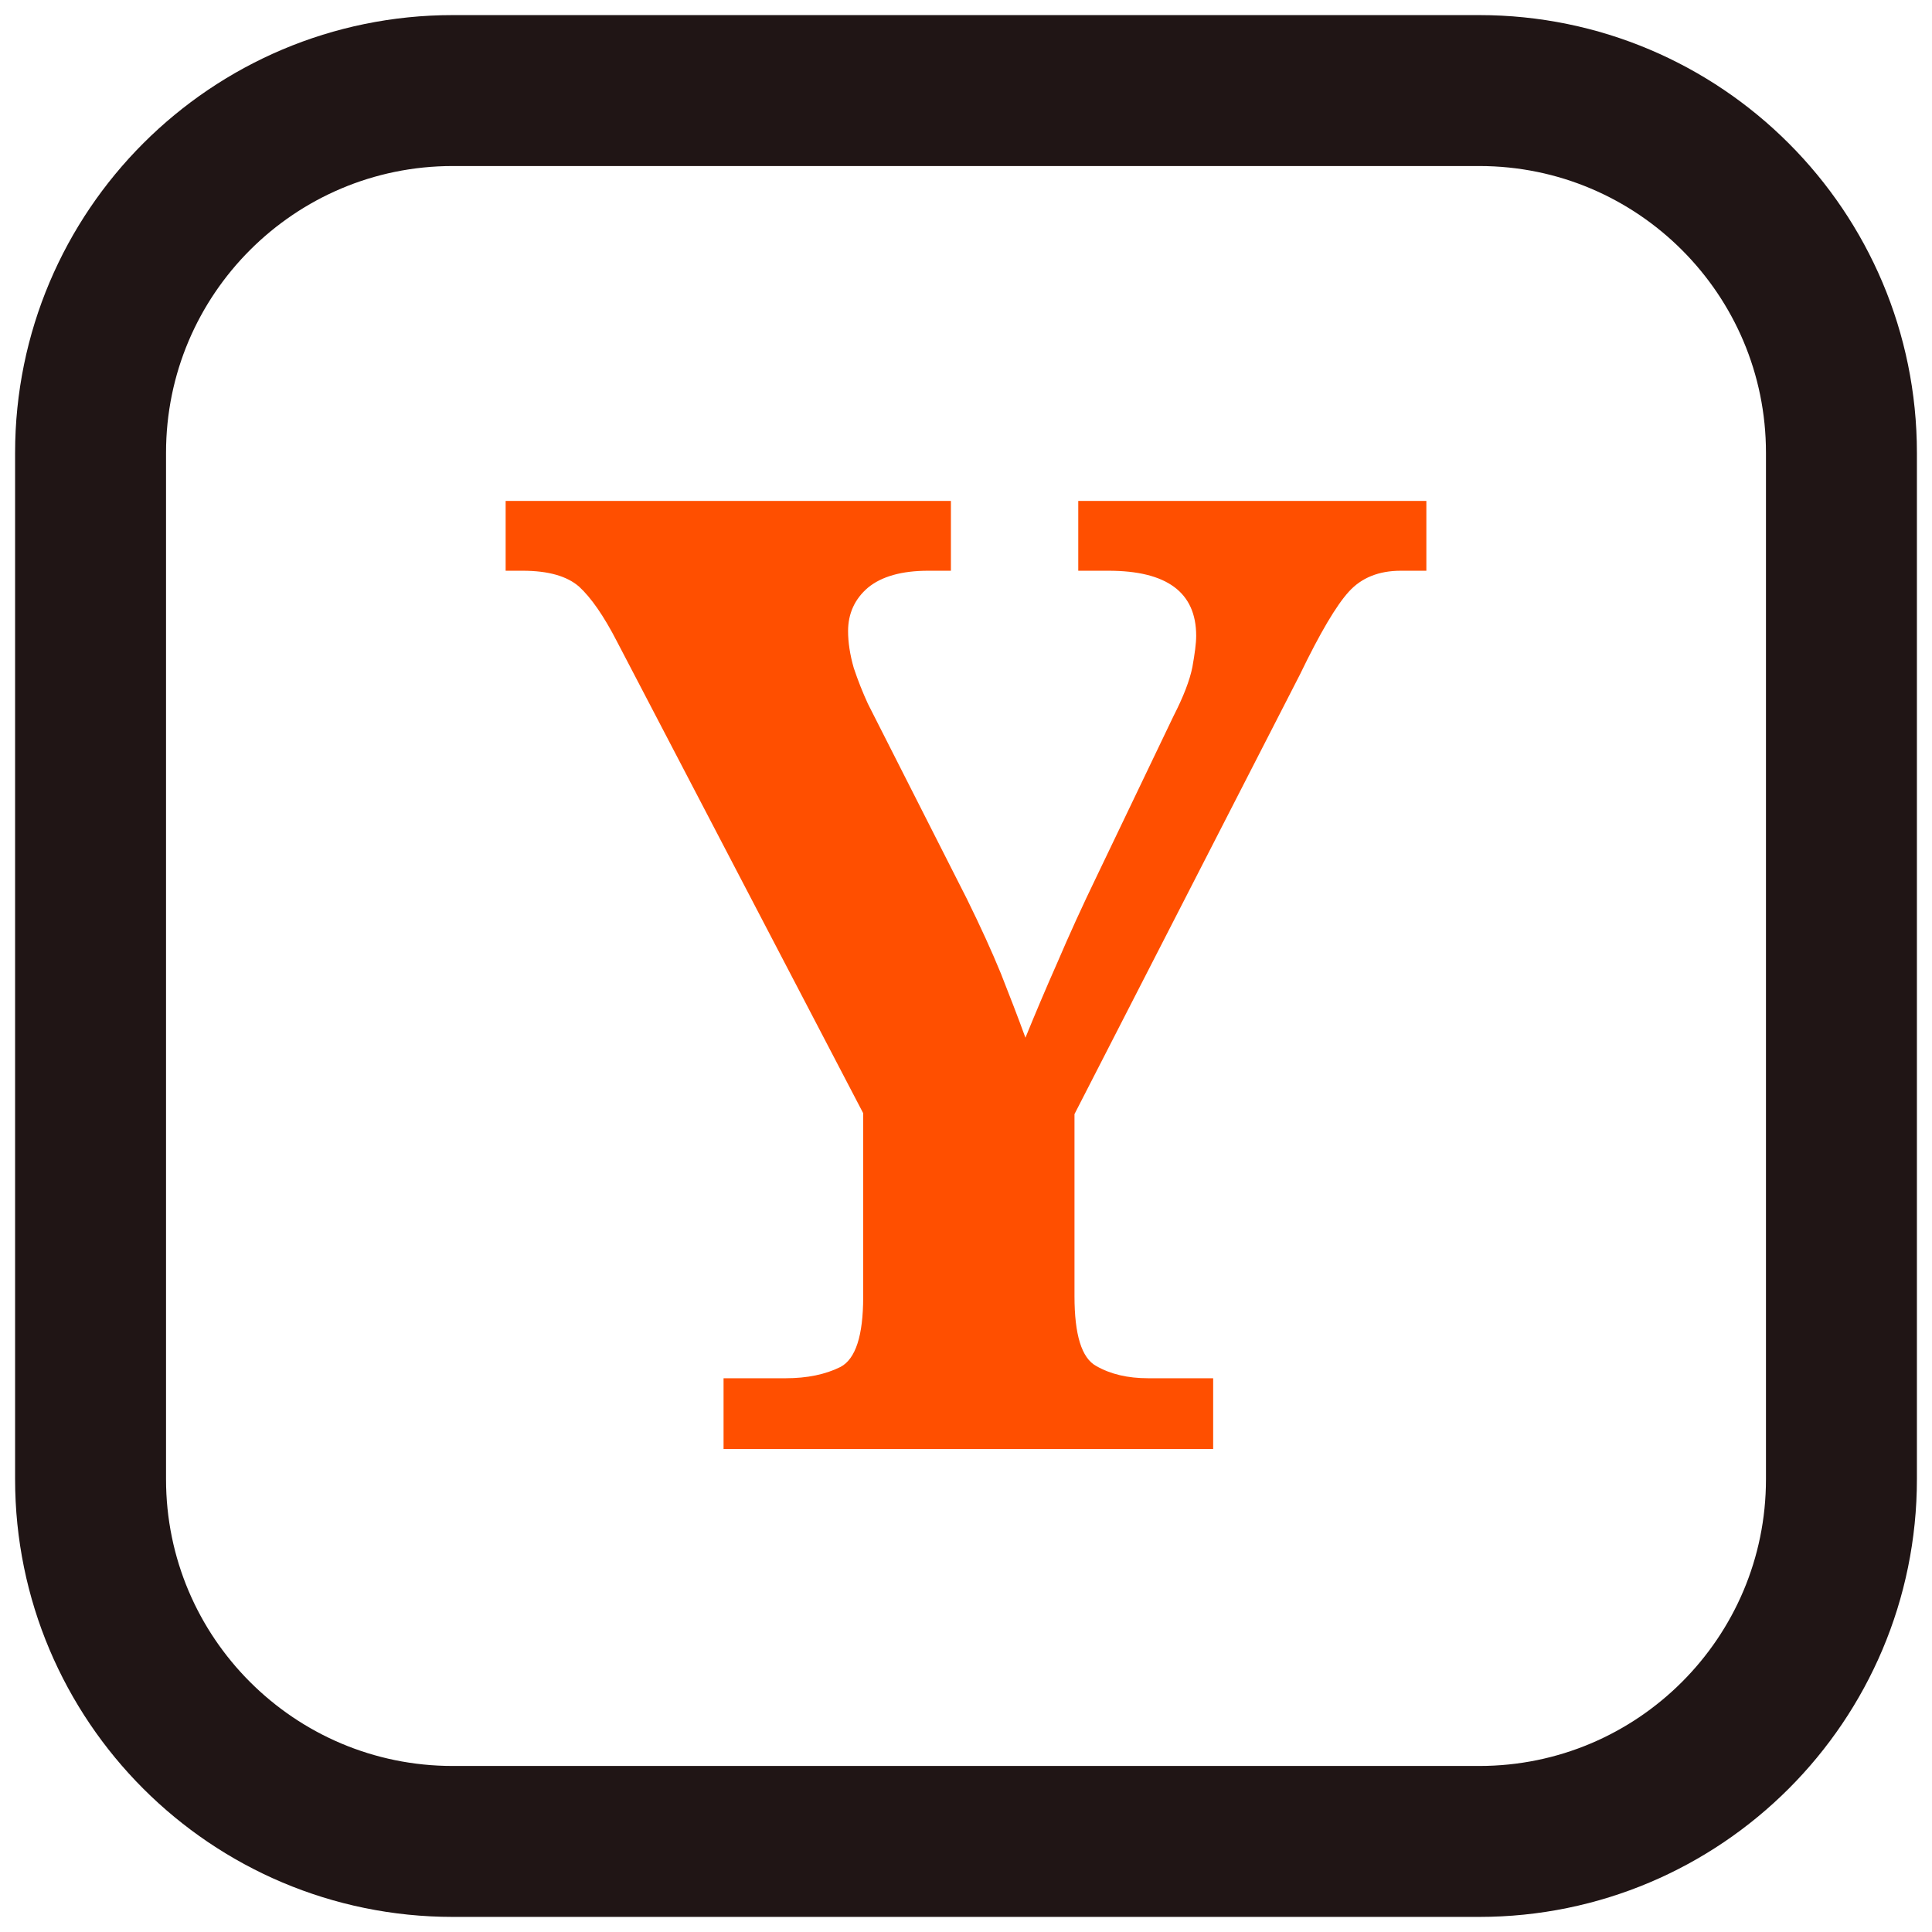
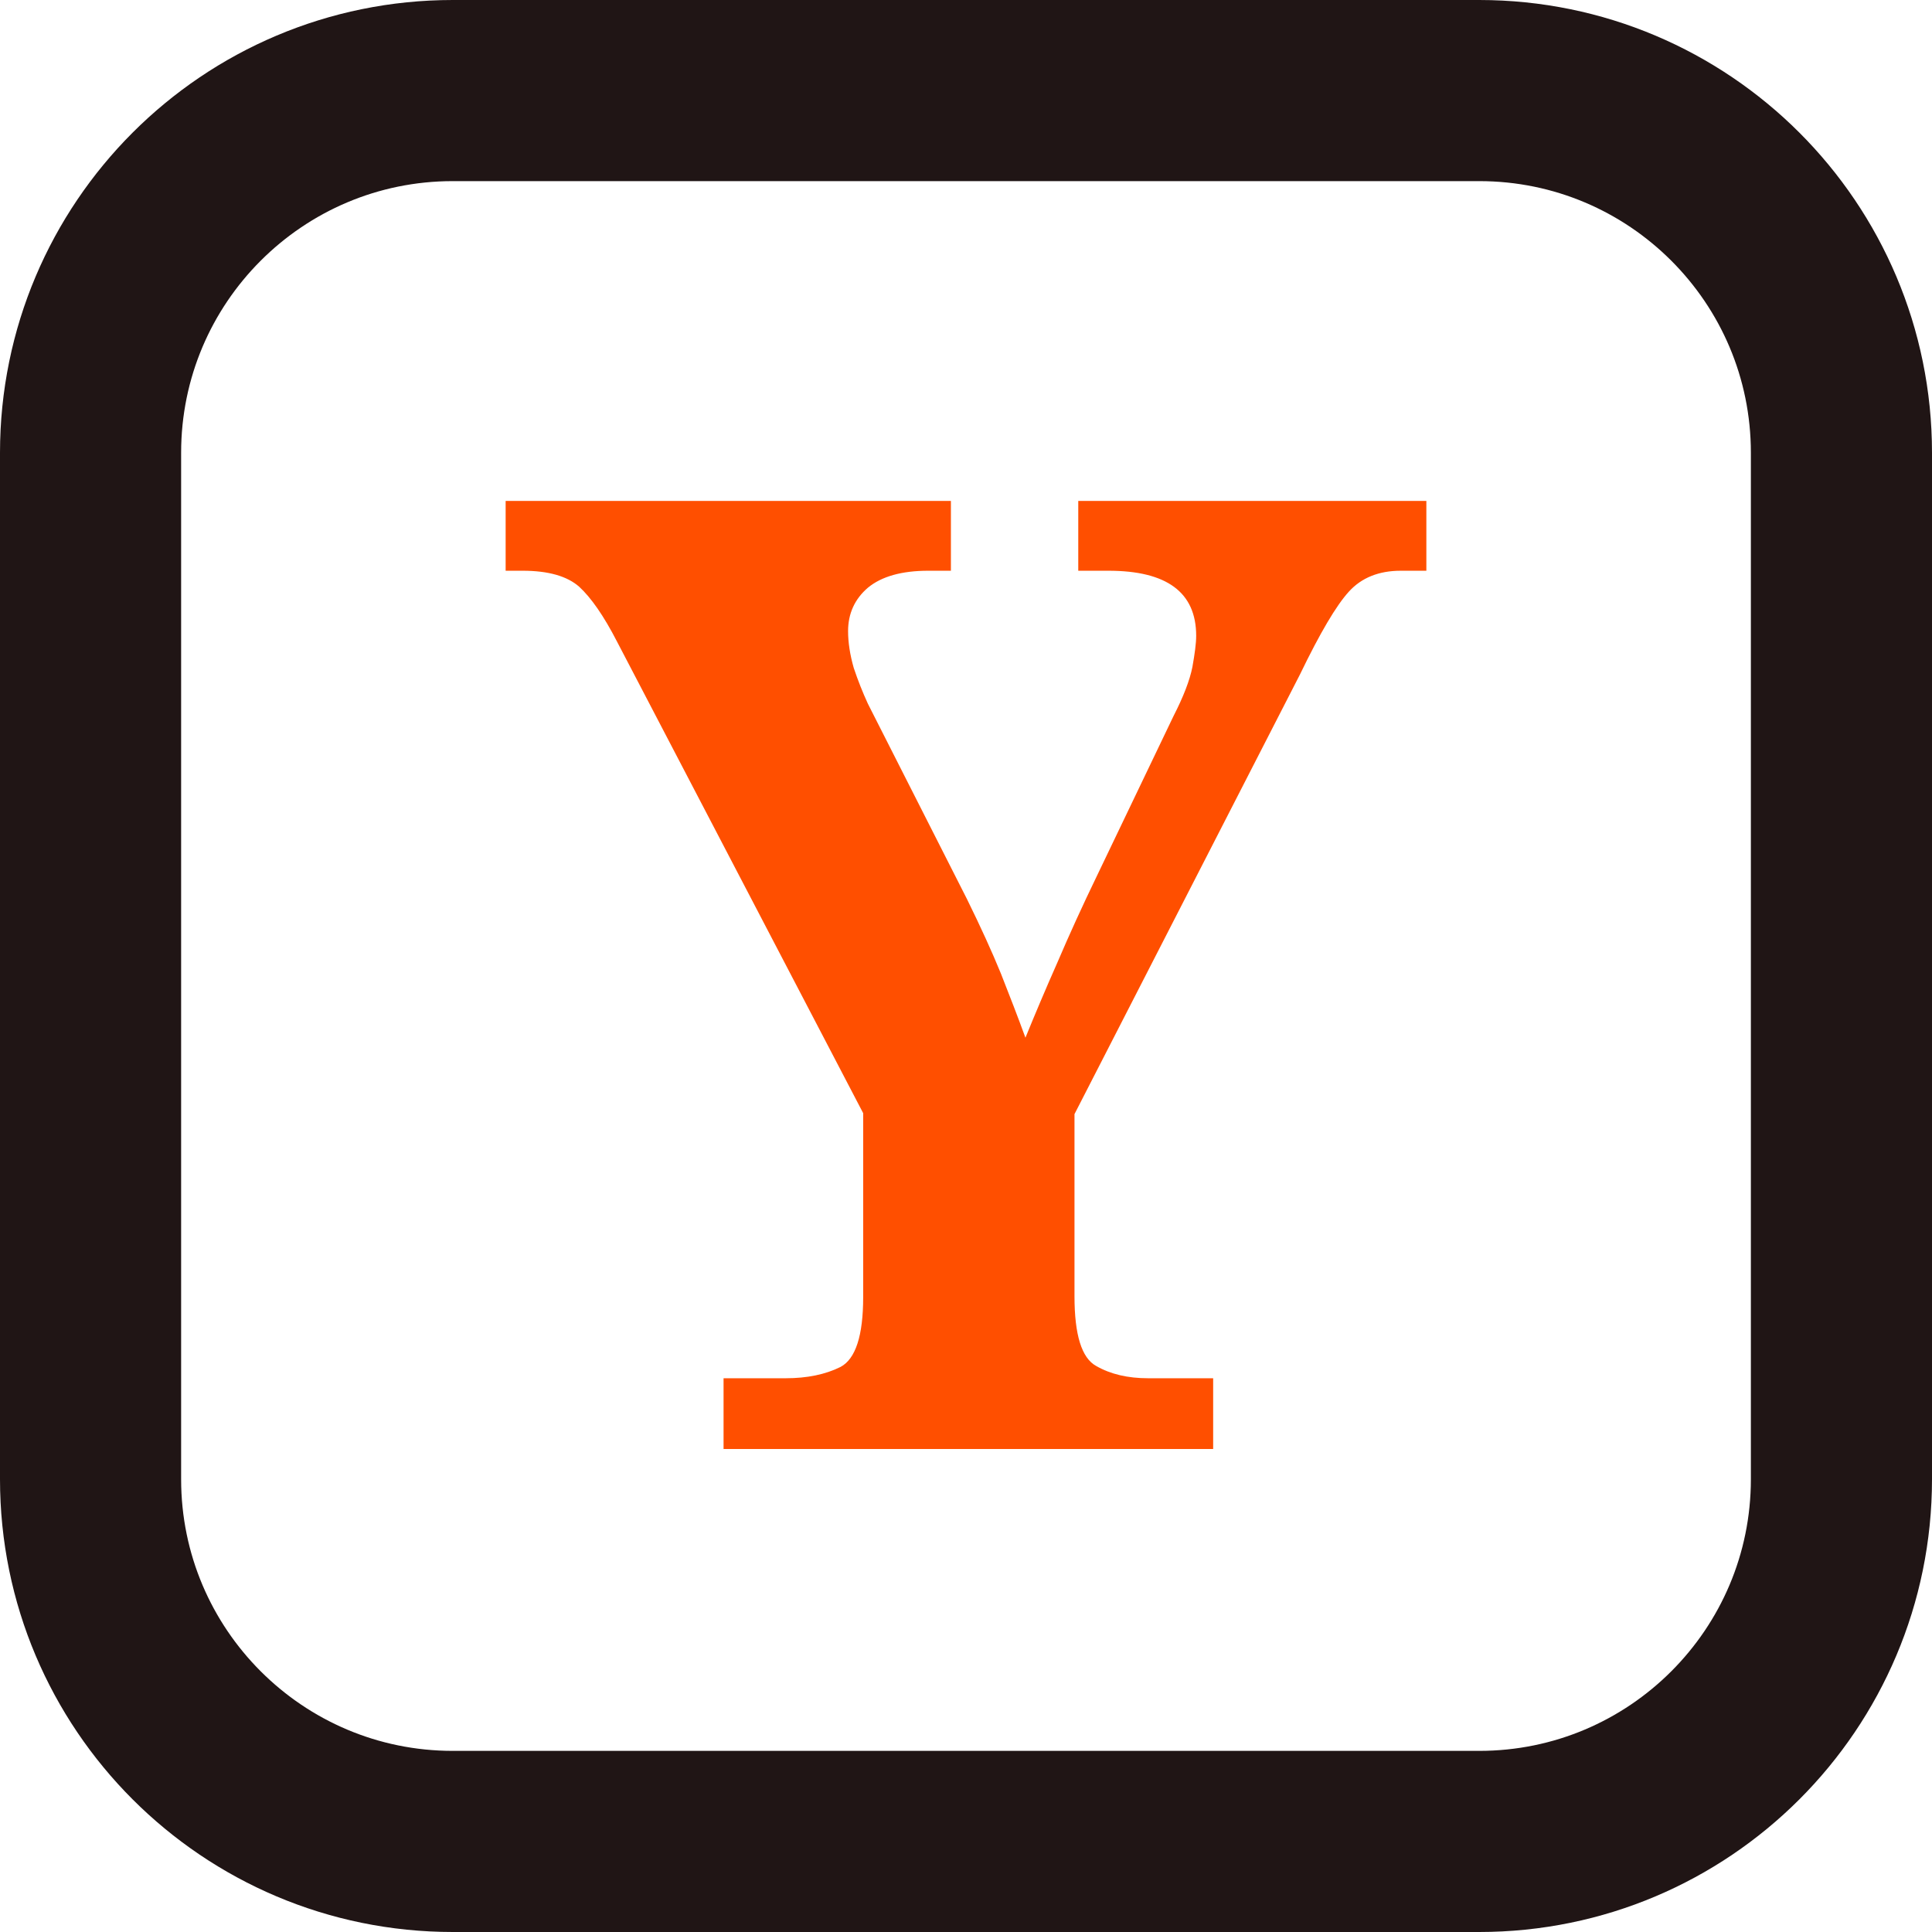
<svg xmlns="http://www.w3.org/2000/svg" viewBox="0 0 32 32">
-   <rect x="1.5" y="1.5" width="29" height="29" rx="6" stroke="#201515" stroke-width="2.5" fill="none" />
+   <rect x="1.5" y="1.5" width="29" height="29" rx="6" stroke="#201515" stroke-width="3" fill="none" />
  <text x="16" y="24" text-anchor="middle" font-family="'EB Garamond',Georgia,serif" font-weight="700" font-size="22" fill="#FF4F00">Y</text>
</svg>
